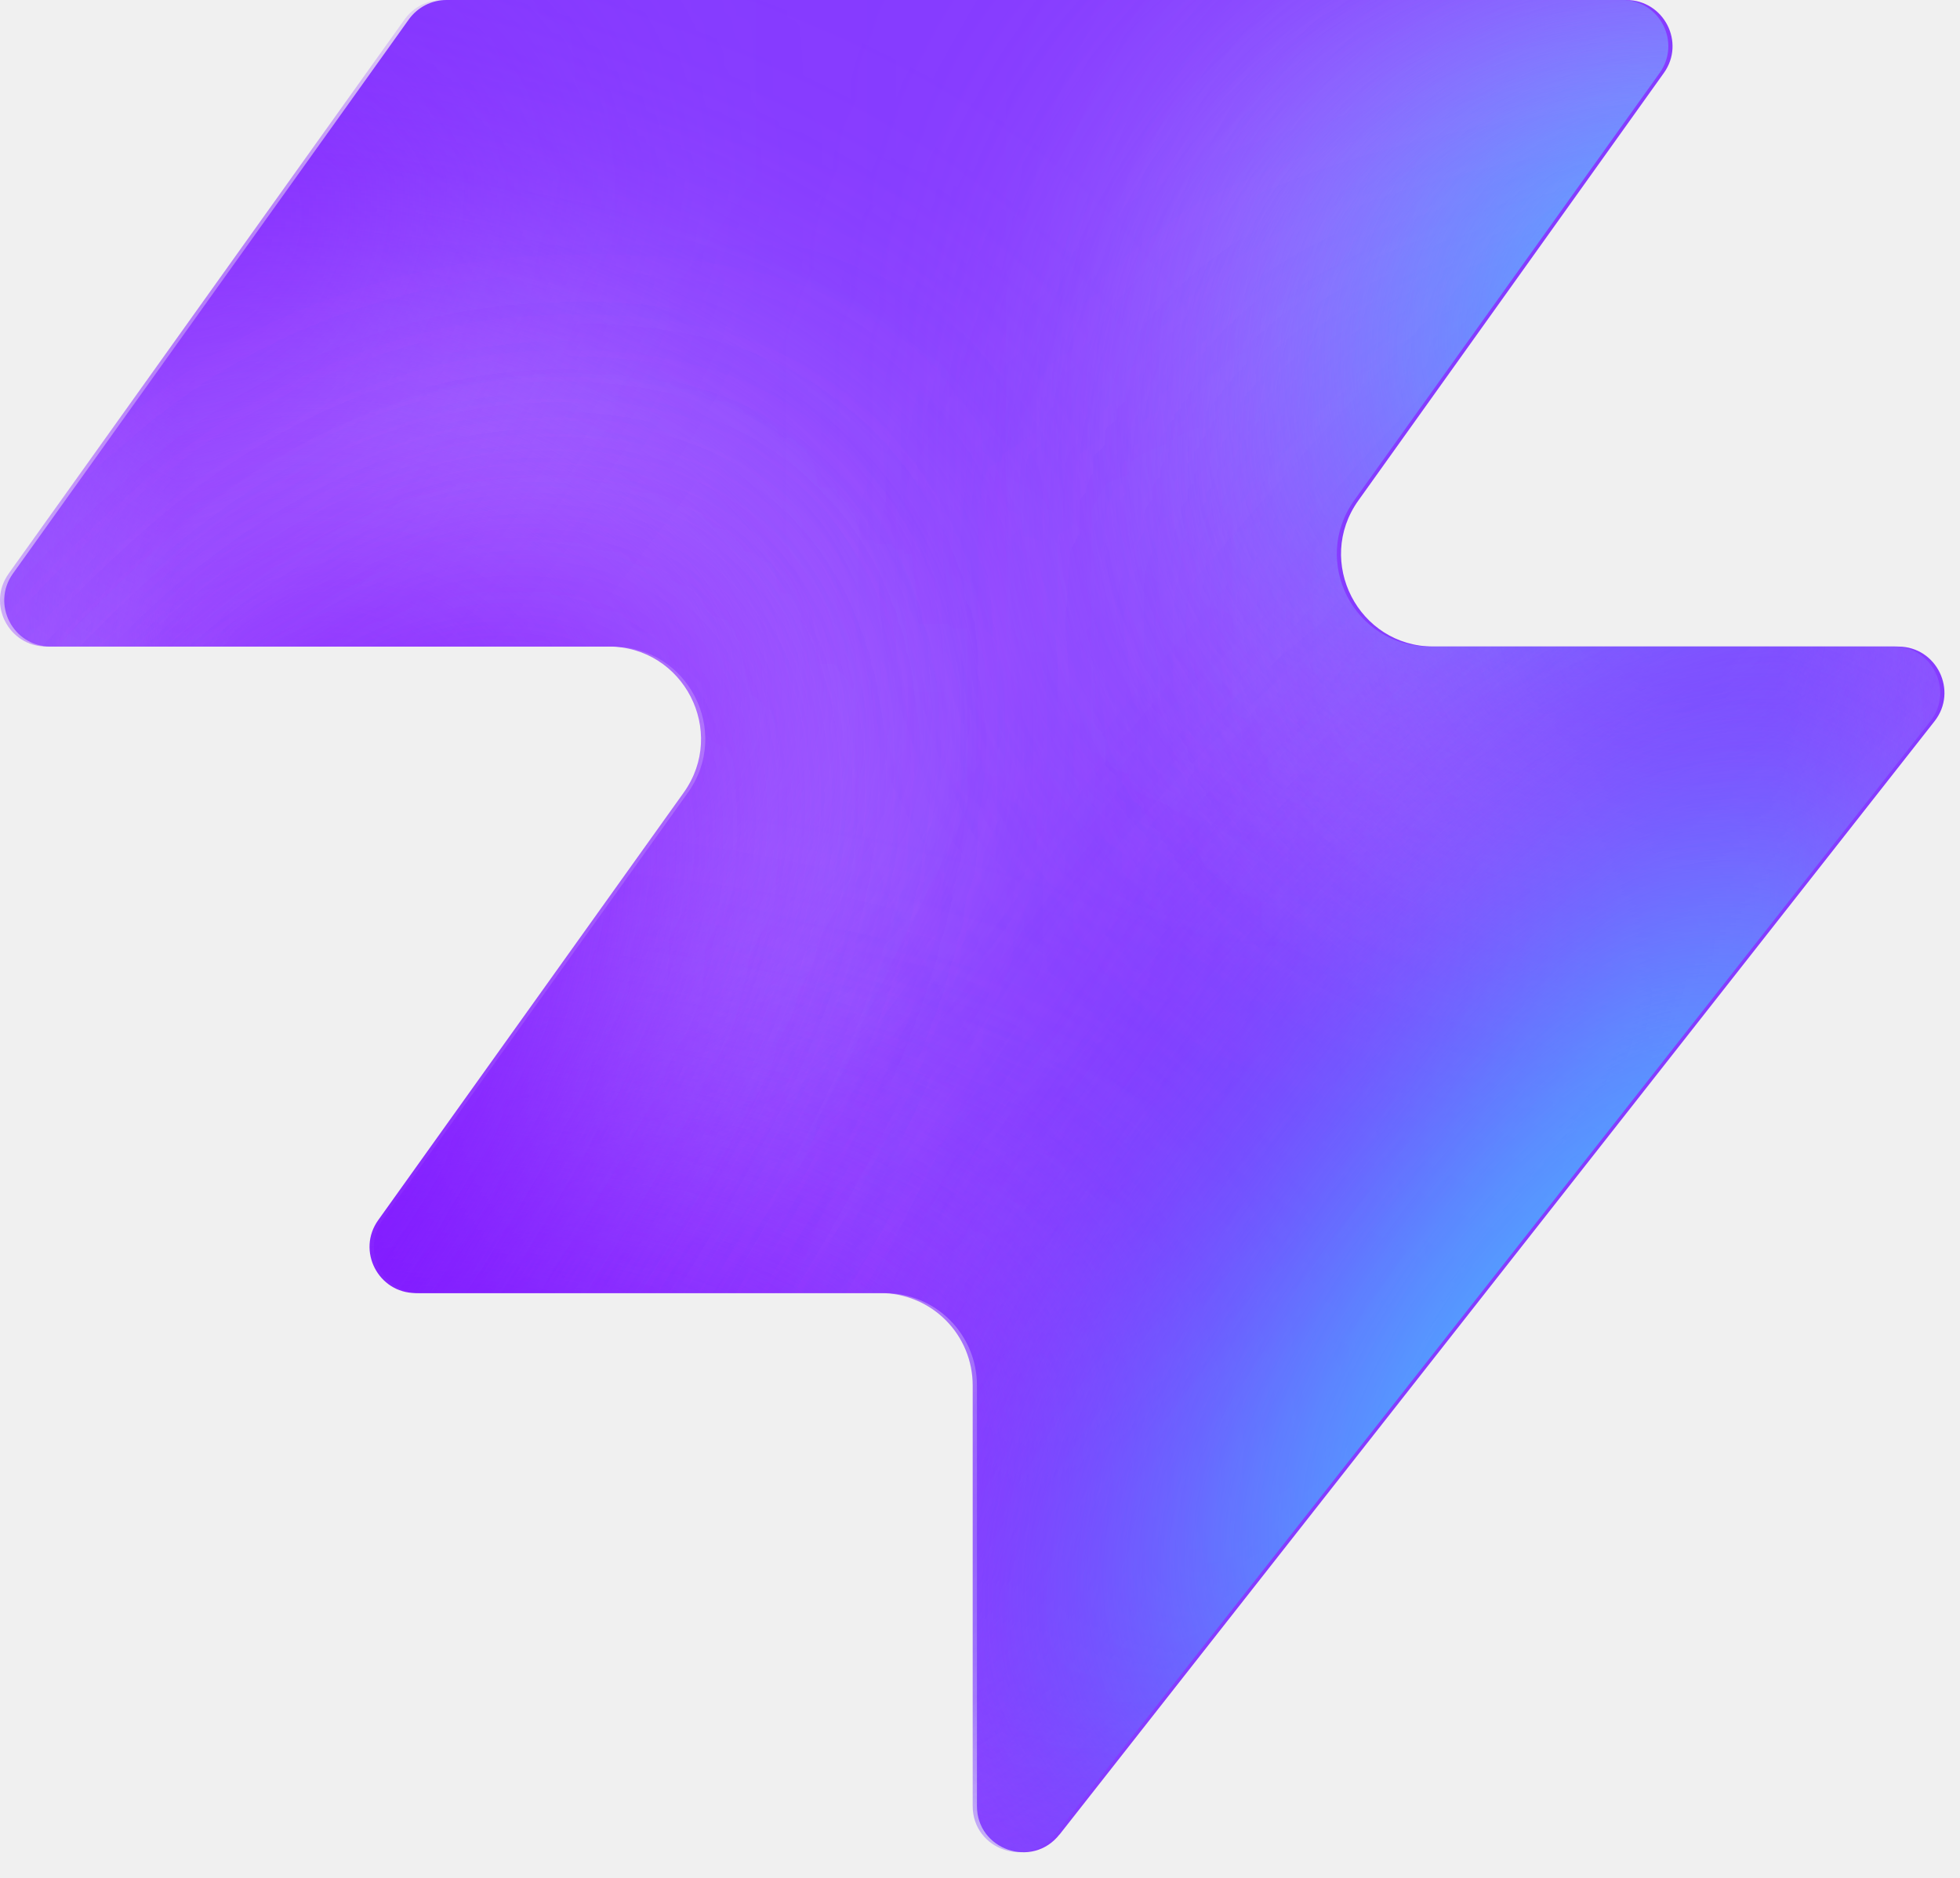
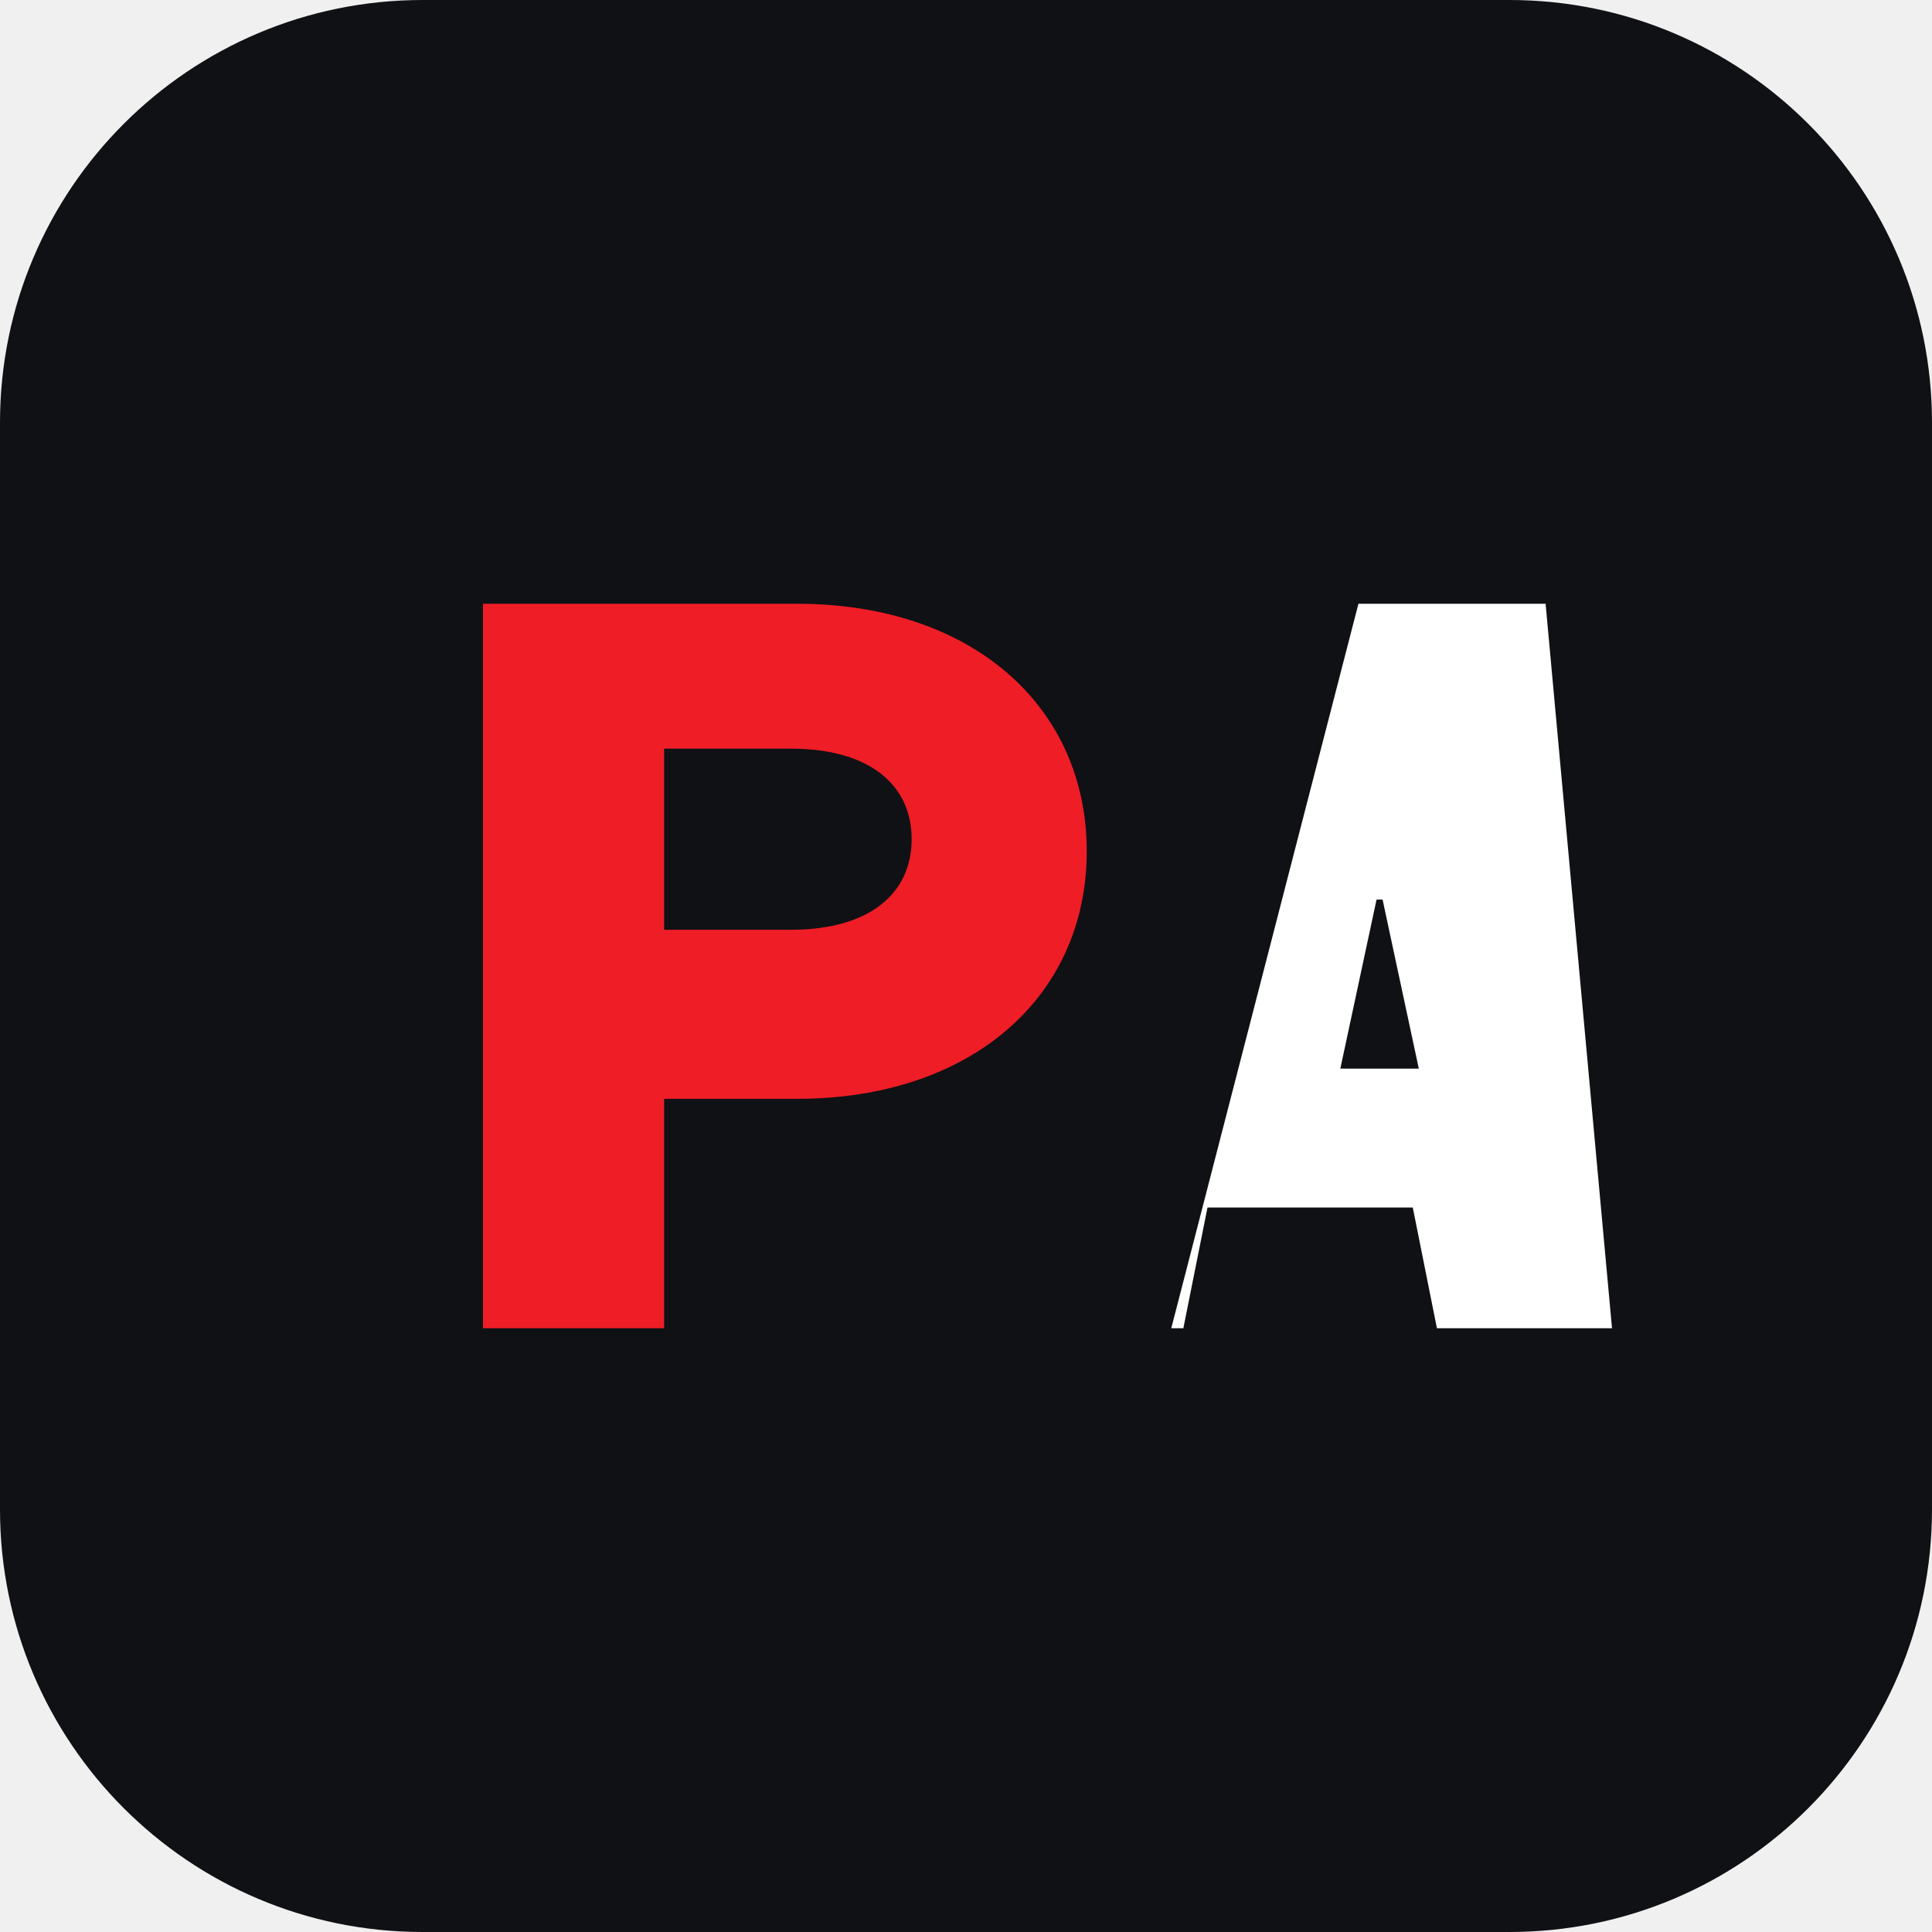
- <svg xmlns="http://www.w3.org/2000/svg" width="48" height="46" fill="none" viewBox="0 0 48 46">
-   <path fill="#863bff" d="M25.946 44.938c-.664.845-2.021.375-2.021-.698V33.937a2.26 2.26 0 0 0-2.262-2.262H10.287c-.92 0-1.456-1.04-.92-1.788l7.48-10.471c1.07-1.497 0-3.578-1.842-3.578H1.237c-.92 0-1.456-1.04-.92-1.788L10.013.474c.214-.297.556-.474.92-.474h28.894c.92 0 1.456 1.04.92 1.788l-7.48 10.471c-1.07 1.498 0 3.579 1.842 3.579h11.377c.943 0 1.473 1.088.89 1.83L25.947 44.94z" style="fill:#863bff;fill:color(display-p3 .525 .23 1);fill-opacity:1" />
-   <mask id="a" width="48" height="46" x="0" y="0" maskUnits="userSpaceOnUse" style="mask-type:alpha">
-     <path fill="#000" d="M25.842 44.938c-.664.844-2.021.375-2.021-.698V33.937a2.26 2.26 0 0 0-2.262-2.262H10.183c-.92 0-1.456-1.04-.92-1.788l7.48-10.471c1.07-1.498 0-3.579-1.842-3.579H1.133c-.92 0-1.456-1.04-.92-1.787L9.91.473c.214-.297.556-.474.92-.474h28.894c.92 0 1.456 1.04.92 1.788l-7.48 10.471c-1.07 1.498 0 3.578 1.842 3.578h11.377c.943 0 1.473 1.088.89 1.832L25.843 44.94z" style="fill:#000;fill-opacity:1" />
-   </mask>
-   <g mask="url(#a)">
-     <g filter="url(#b)">
-       <ellipse cx="5.508" cy="14.704" fill="#ede6ff" rx="5.508" ry="14.704" style="fill:#ede6ff;fill:color(display-p3 .927 .903 1);fill-opacity:1" transform="matrix(.00324 1 1 -.00324 -4.47 31.516)" />
-     </g>
-     <g filter="url(#c)">
-       <ellipse cx="10.399" cy="29.851" fill="#ede6ff" rx="10.399" ry="29.851" style="fill:#ede6ff;fill:color(display-p3 .927 .903 1);fill-opacity:1" transform="matrix(.00324 1 1 -.00324 -39.328 7.883)" />
-     </g>
-     <g filter="url(#d)">
-       <ellipse cx="5.508" cy="30.487" fill="#7e14ff" rx="5.508" ry="30.487" style="fill:#7e14ff;fill:color(display-p3 .492 .077 1);fill-opacity:1" transform="rotate(89.814 -25.913 -14.639)scale(1 -1)" />
-     </g>
-     <g filter="url(#e)">
-       <ellipse cx="5.508" cy="30.599" fill="#7e14ff" rx="5.508" ry="30.599" style="fill:#7e14ff;fill:color(display-p3 .492 .077 1);fill-opacity:1" transform="rotate(89.814 -32.644 -3.334)scale(1 -1)" />
-     </g>
-     <g filter="url(#f)">
-       <ellipse cx="5.508" cy="30.599" fill="#7e14ff" rx="5.508" ry="30.599" style="fill:#7e14ff;fill:color(display-p3 .492 .077 1);fill-opacity:1" transform="matrix(.00324 1 1 -.00324 -34.34 30.47)" />
-     </g>
-     <g filter="url(#g)">
-       <ellipse cx="14.072" cy="22.078" fill="#ede6ff" rx="14.072" ry="22.078" style="fill:#ede6ff;fill:color(display-p3 .927 .903 1);fill-opacity:1" transform="rotate(93.35 24.506 48.493)scale(-1 1)" />
-     </g>
-     <g filter="url(#h)">
-       <ellipse cx="3.47" cy="21.501" fill="#7e14ff" rx="3.47" ry="21.501" style="fill:#7e14ff;fill:color(display-p3 .492 .077 1);fill-opacity:1" transform="rotate(89.009 28.708 47.59)scale(-1 1)" />
-     </g>
-     <g filter="url(#i)">
-       <ellipse cx="3.47" cy="21.501" fill="#7e14ff" rx="3.47" ry="21.501" style="fill:#7e14ff;fill:color(display-p3 .492 .077 1);fill-opacity:1" transform="rotate(89.009 28.708 47.59)scale(-1 1)" />
-     </g>
-     <g filter="url(#j)">
-       <ellipse cx=".387" cy="8.972" fill="#7e14ff" rx="4.407" ry="29.108" style="fill:#7e14ff;fill:color(display-p3 .492 .077 1);fill-opacity:1" transform="rotate(39.51 .387 8.972)" />
-     </g>
-     <g filter="url(#k)">
-       <ellipse cx="47.523" cy="-6.092" fill="#7e14ff" rx="4.407" ry="29.108" style="fill:#7e14ff;fill:color(display-p3 .492 .077 1);fill-opacity:1" transform="rotate(37.892 47.523 -6.092)" />
-     </g>
-     <g filter="url(#l)">
-       <ellipse cx="41.412" cy="6.333" fill="#47bfff" rx="5.971" ry="9.665" style="fill:#47bfff;fill:color(display-p3 .28 .748 1);fill-opacity:1" transform="rotate(37.892 41.412 6.333)" />
-     </g>
-     <g filter="url(#m)">
-       <ellipse cx="-1.879" cy="38.332" fill="#7e14ff" rx="4.407" ry="29.108" style="fill:#7e14ff;fill:color(display-p3 .492 .077 1);fill-opacity:1" transform="rotate(37.892 -1.88 38.332)" />
-     </g>
-     <g filter="url(#n)">
-       <ellipse cx="-1.879" cy="38.332" fill="#7e14ff" rx="4.407" ry="29.108" style="fill:#7e14ff;fill:color(display-p3 .492 .077 1);fill-opacity:1" transform="rotate(37.892 -1.88 38.332)" />
-     </g>
-     <g filter="url(#o)">
-       <ellipse cx="35.651" cy="29.907" fill="#7e14ff" rx="4.407" ry="29.108" style="fill:#7e14ff;fill:color(display-p3 .492 .077 1);fill-opacity:1" transform="rotate(37.892 35.651 29.907)" />
-     </g>
-     <g filter="url(#p)">
-       <ellipse cx="38.418" cy="32.4" fill="#47bfff" rx="5.971" ry="15.297" style="fill:#47bfff;fill:color(display-p3 .28 .748 1);fill-opacity:1" transform="rotate(37.892 38.418 32.4)" />
-     </g>
-   </g>
-   <defs>
-     <filter id="b" width="60.045" height="41.654" x="-19.77" y="16.149" color-interpolation-filters="sRGB" filterUnits="userSpaceOnUse">
-       <feFlood flood-opacity="0" result="BackgroundImageFix" />
-       <feBlend in="SourceGraphic" in2="BackgroundImageFix" result="shape" />
-       <feGaussianBlur result="effect1_foregroundBlur_2002_17158" stdDeviation="7.659" />
-     </filter>
-     <filter id="c" width="90.34" height="51.437" x="-54.613" y="-7.533" color-interpolation-filters="sRGB" filterUnits="userSpaceOnUse">
-       <feFlood flood-opacity="0" result="BackgroundImageFix" />
-       <feBlend in="SourceGraphic" in2="BackgroundImageFix" result="shape" />
-       <feGaussianBlur result="effect1_foregroundBlur_2002_17158" stdDeviation="7.659" />
-     </filter>
-     <filter id="d" width="79.355" height="29.4" x="-49.64" y="2.03" color-interpolation-filters="sRGB" filterUnits="userSpaceOnUse">
-       <feFlood flood-opacity="0" result="BackgroundImageFix" />
-       <feBlend in="SourceGraphic" in2="BackgroundImageFix" result="shape" />
-       <feGaussianBlur result="effect1_foregroundBlur_2002_17158" stdDeviation="4.596" />
-     </filter>
-     <filter id="e" width="79.579" height="29.4" x="-45.045" y="20.029" color-interpolation-filters="sRGB" filterUnits="userSpaceOnUse">
-       <feFlood flood-opacity="0" result="BackgroundImageFix" />
-       <feBlend in="SourceGraphic" in2="BackgroundImageFix" result="shape" />
-       <feGaussianBlur result="effect1_foregroundBlur_2002_17158" stdDeviation="4.596" />
-     </filter>
-     <filter id="f" width="79.579" height="29.4" x="-43.513" y="21.178" color-interpolation-filters="sRGB" filterUnits="userSpaceOnUse">
-       <feFlood flood-opacity="0" result="BackgroundImageFix" />
-       <feBlend in="SourceGraphic" in2="BackgroundImageFix" result="shape" />
-       <feGaussianBlur result="effect1_foregroundBlur_2002_17158" stdDeviation="4.596" />
-     </filter>
-     <filter id="g" width="74.749" height="58.852" x="15.756" y="-17.901" color-interpolation-filters="sRGB" filterUnits="userSpaceOnUse">
-       <feFlood flood-opacity="0" result="BackgroundImageFix" />
-       <feBlend in="SourceGraphic" in2="BackgroundImageFix" result="shape" />
-       <feGaussianBlur result="effect1_foregroundBlur_2002_17158" stdDeviation="7.659" />
-     </filter>
-     <filter id="h" width="61.377" height="25.362" x="23.548" y="2.284" color-interpolation-filters="sRGB" filterUnits="userSpaceOnUse">
-       <feFlood flood-opacity="0" result="BackgroundImageFix" />
-       <feBlend in="SourceGraphic" in2="BackgroundImageFix" result="shape" />
-       <feGaussianBlur result="effect1_foregroundBlur_2002_17158" stdDeviation="4.596" />
-     </filter>
-     <filter id="i" width="61.377" height="25.362" x="23.548" y="2.284" color-interpolation-filters="sRGB" filterUnits="userSpaceOnUse">
-       <feFlood flood-opacity="0" result="BackgroundImageFix" />
-       <feBlend in="SourceGraphic" in2="BackgroundImageFix" result="shape" />
-       <feGaussianBlur result="effect1_foregroundBlur_2002_17158" stdDeviation="4.596" />
-     </filter>
-     <filter id="j" width="56.045" height="63.649" x="-27.636" y="-22.853" color-interpolation-filters="sRGB" filterUnits="userSpaceOnUse">
-       <feFlood flood-opacity="0" result="BackgroundImageFix" />
-       <feBlend in="SourceGraphic" in2="BackgroundImageFix" result="shape" />
-       <feGaussianBlur result="effect1_foregroundBlur_2002_17158" stdDeviation="4.596" />
-     </filter>
-     <filter id="k" width="54.814" height="64.646" x="20.116" y="-38.415" color-interpolation-filters="sRGB" filterUnits="userSpaceOnUse">
-       <feFlood flood-opacity="0" result="BackgroundImageFix" />
-       <feBlend in="SourceGraphic" in2="BackgroundImageFix" result="shape" />
-       <feGaussianBlur result="effect1_foregroundBlur_2002_17158" stdDeviation="4.596" />
-     </filter>
-     <filter id="l" width="33.541" height="35.313" x="24.641" y="-11.323" color-interpolation-filters="sRGB" filterUnits="userSpaceOnUse">
-       <feFlood flood-opacity="0" result="BackgroundImageFix" />
-       <feBlend in="SourceGraphic" in2="BackgroundImageFix" result="shape" />
-       <feGaussianBlur result="effect1_foregroundBlur_2002_17158" stdDeviation="4.596" />
-     </filter>
-     <filter id="m" width="54.814" height="64.646" x="-29.286" y="6.009" color-interpolation-filters="sRGB" filterUnits="userSpaceOnUse">
-       <feFlood flood-opacity="0" result="BackgroundImageFix" />
-       <feBlend in="SourceGraphic" in2="BackgroundImageFix" result="shape" />
-       <feGaussianBlur result="effect1_foregroundBlur_2002_17158" stdDeviation="4.596" />
-     </filter>
-     <filter id="n" width="54.814" height="64.646" x="-29.286" y="6.009" color-interpolation-filters="sRGB" filterUnits="userSpaceOnUse">
-       <feFlood flood-opacity="0" result="BackgroundImageFix" />
-       <feBlend in="SourceGraphic" in2="BackgroundImageFix" result="shape" />
-       <feGaussianBlur result="effect1_foregroundBlur_2002_17158" stdDeviation="4.596" />
-     </filter>
-     <filter id="o" width="54.814" height="64.646" x="8.244" y="-2.416" color-interpolation-filters="sRGB" filterUnits="userSpaceOnUse">
-       <feFlood flood-opacity="0" result="BackgroundImageFix" />
-       <feBlend in="SourceGraphic" in2="BackgroundImageFix" result="shape" />
-       <feGaussianBlur result="effect1_foregroundBlur_2002_17158" stdDeviation="4.596" />
-     </filter>
-     <filter id="p" width="39.409" height="43.623" x="18.713" y="10.588" color-interpolation-filters="sRGB" filterUnits="userSpaceOnUse">
-       <feFlood flood-opacity="0" result="BackgroundImageFix" />
-       <feBlend in="SourceGraphic" in2="BackgroundImageFix" result="shape" />
-       <feGaussianBlur result="effect1_foregroundBlur_2002_17158" stdDeviation="4.596" />
-     </filter>
-   </defs>
+ <svg xmlns="http://www.w3.org/2000/svg" viewBox="0 0 32 32" fill="none">
+   <rect width="32" height="32" rx="7" fill="#0f1115" />
+   <path fill="#ef1d26" d="M8 22V10h5.2c2.9 0 4.8 1.7 4.8 4.1 0 2.4-1.9 4.1-4.8 4.1H11v3.8H8Zm3-6.6h2.1c1.3 0 2-.6 2-1.5s-.7-1.5-2-1.5H11v3Z" />
+   <path fill="#ffffff" d="M19.4 22 22.5 10h3.1L26.7 22h-2.9l-.4-2h-3.4l-.4 2h-2.9Zm4.1-4.3-.6-2.8h-.1l-.6 2.8h1.3Z" />
</svg>
